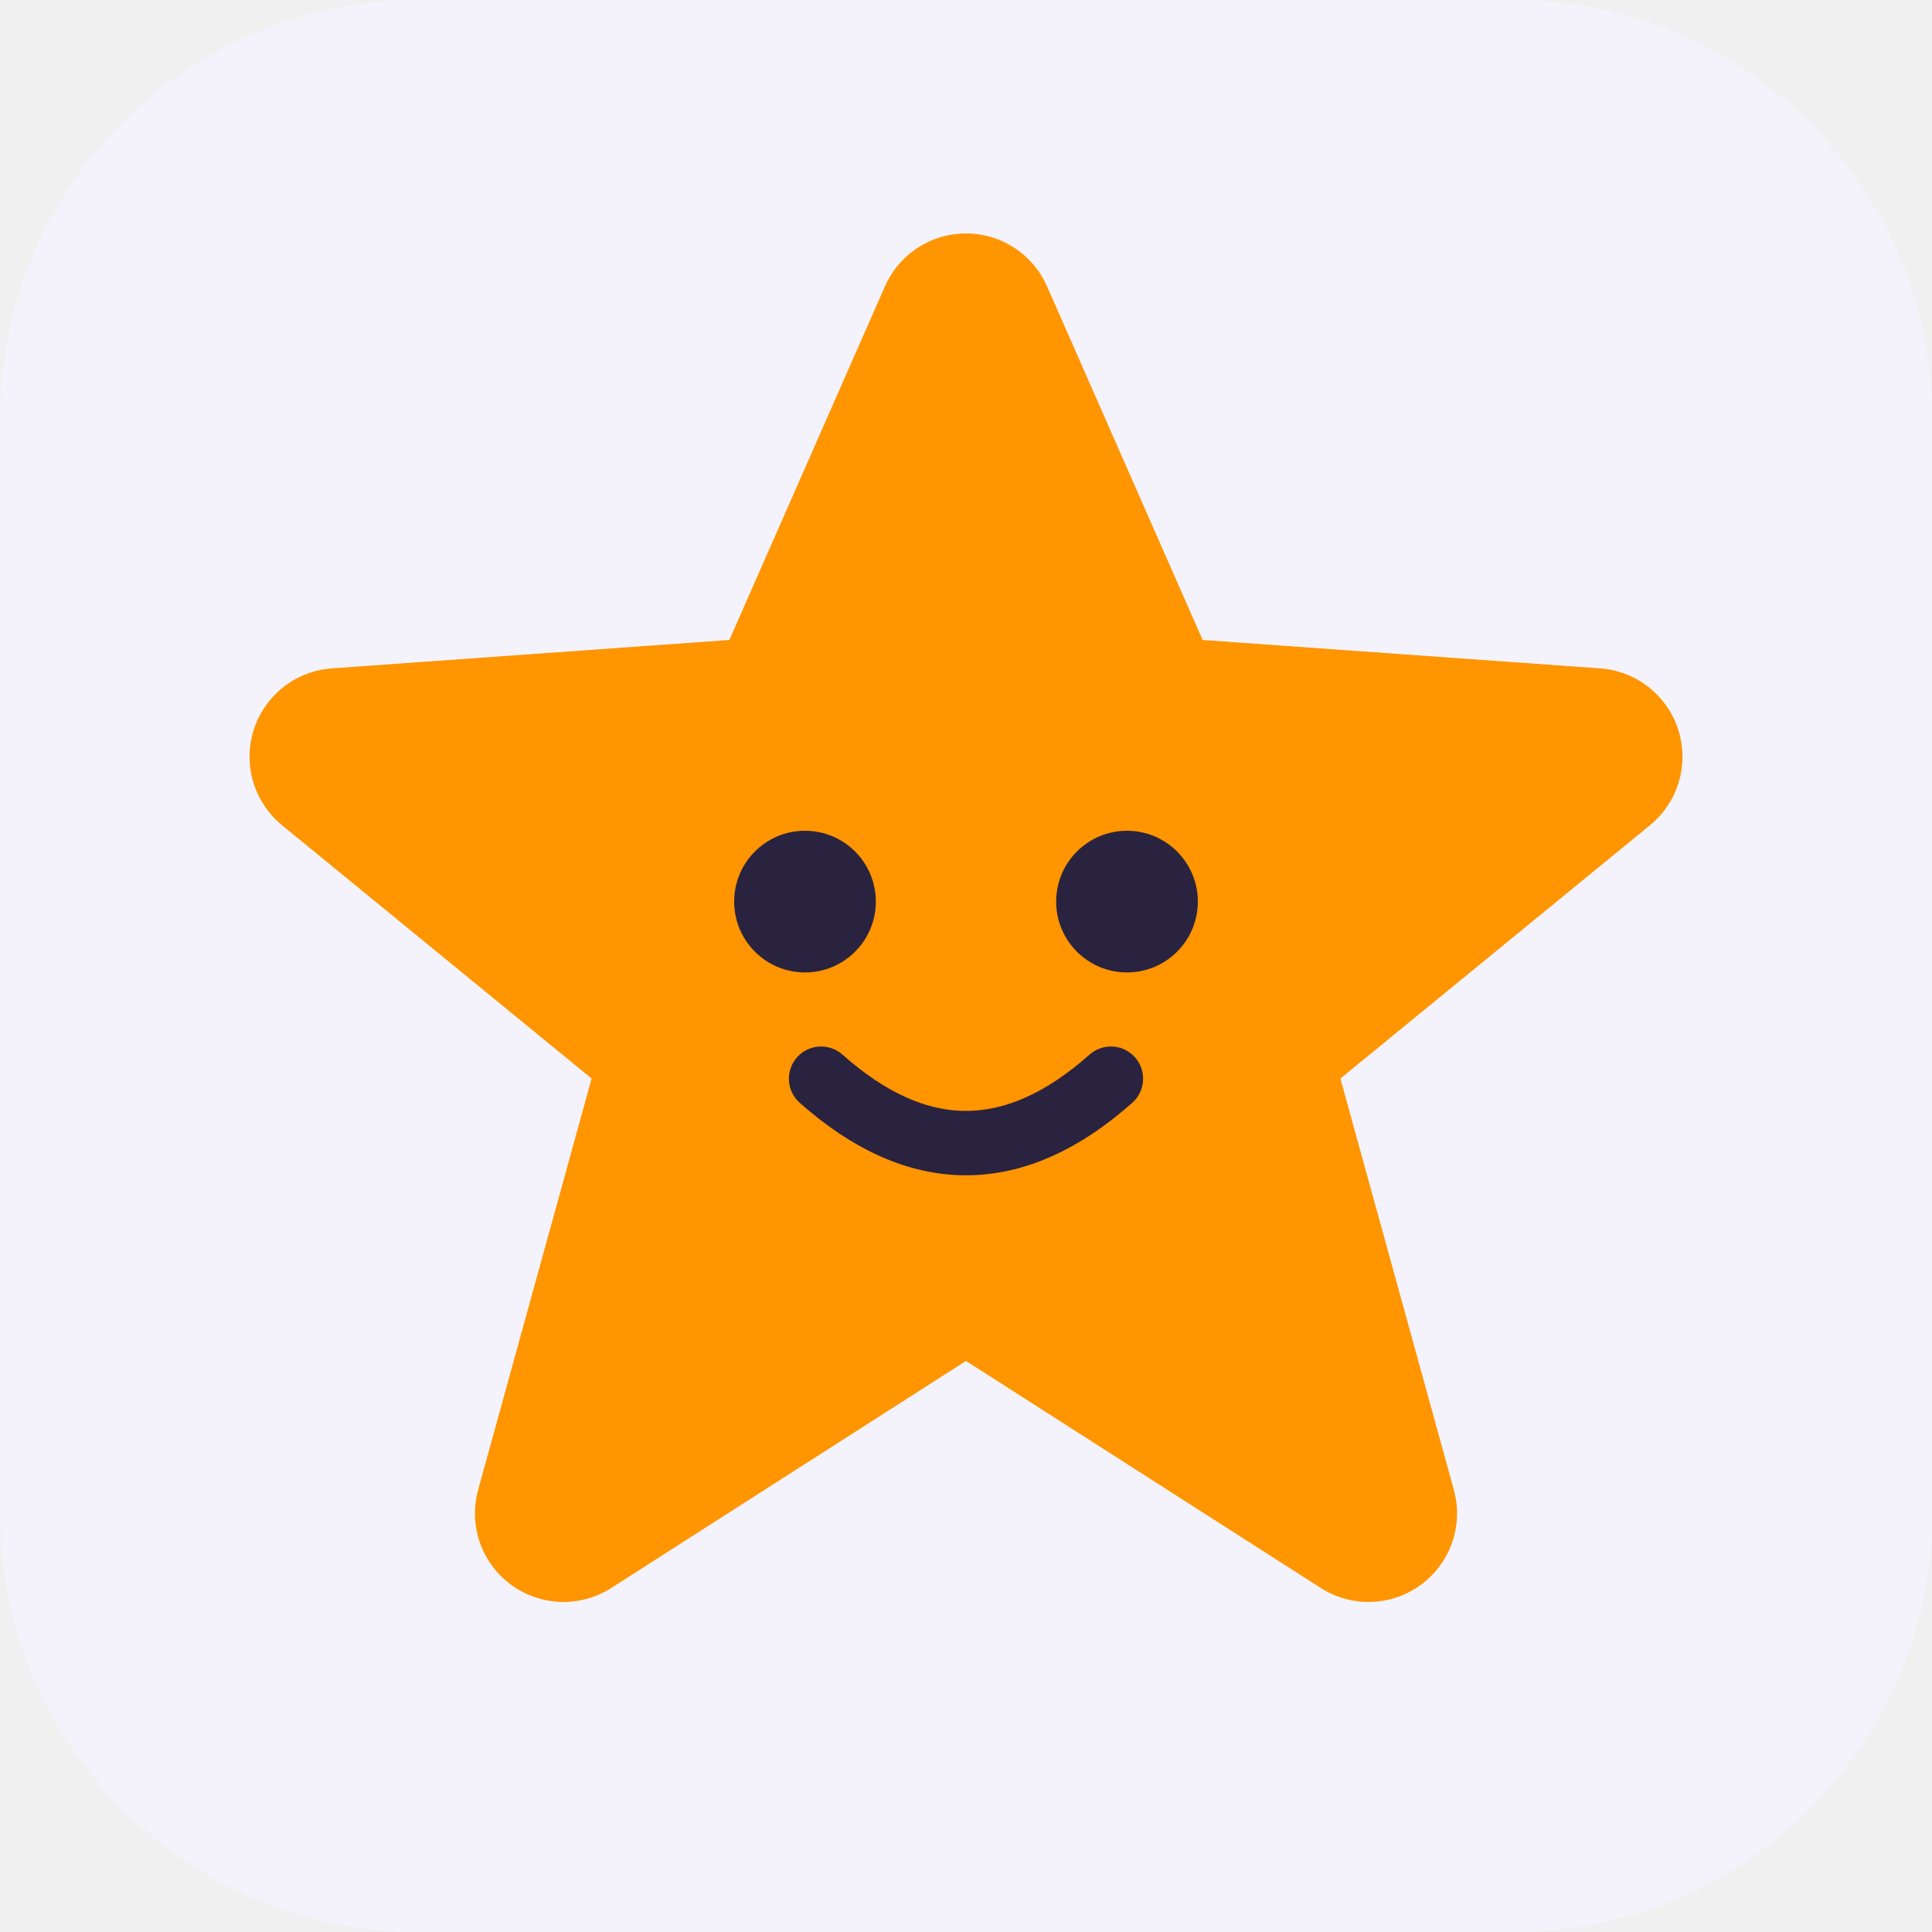
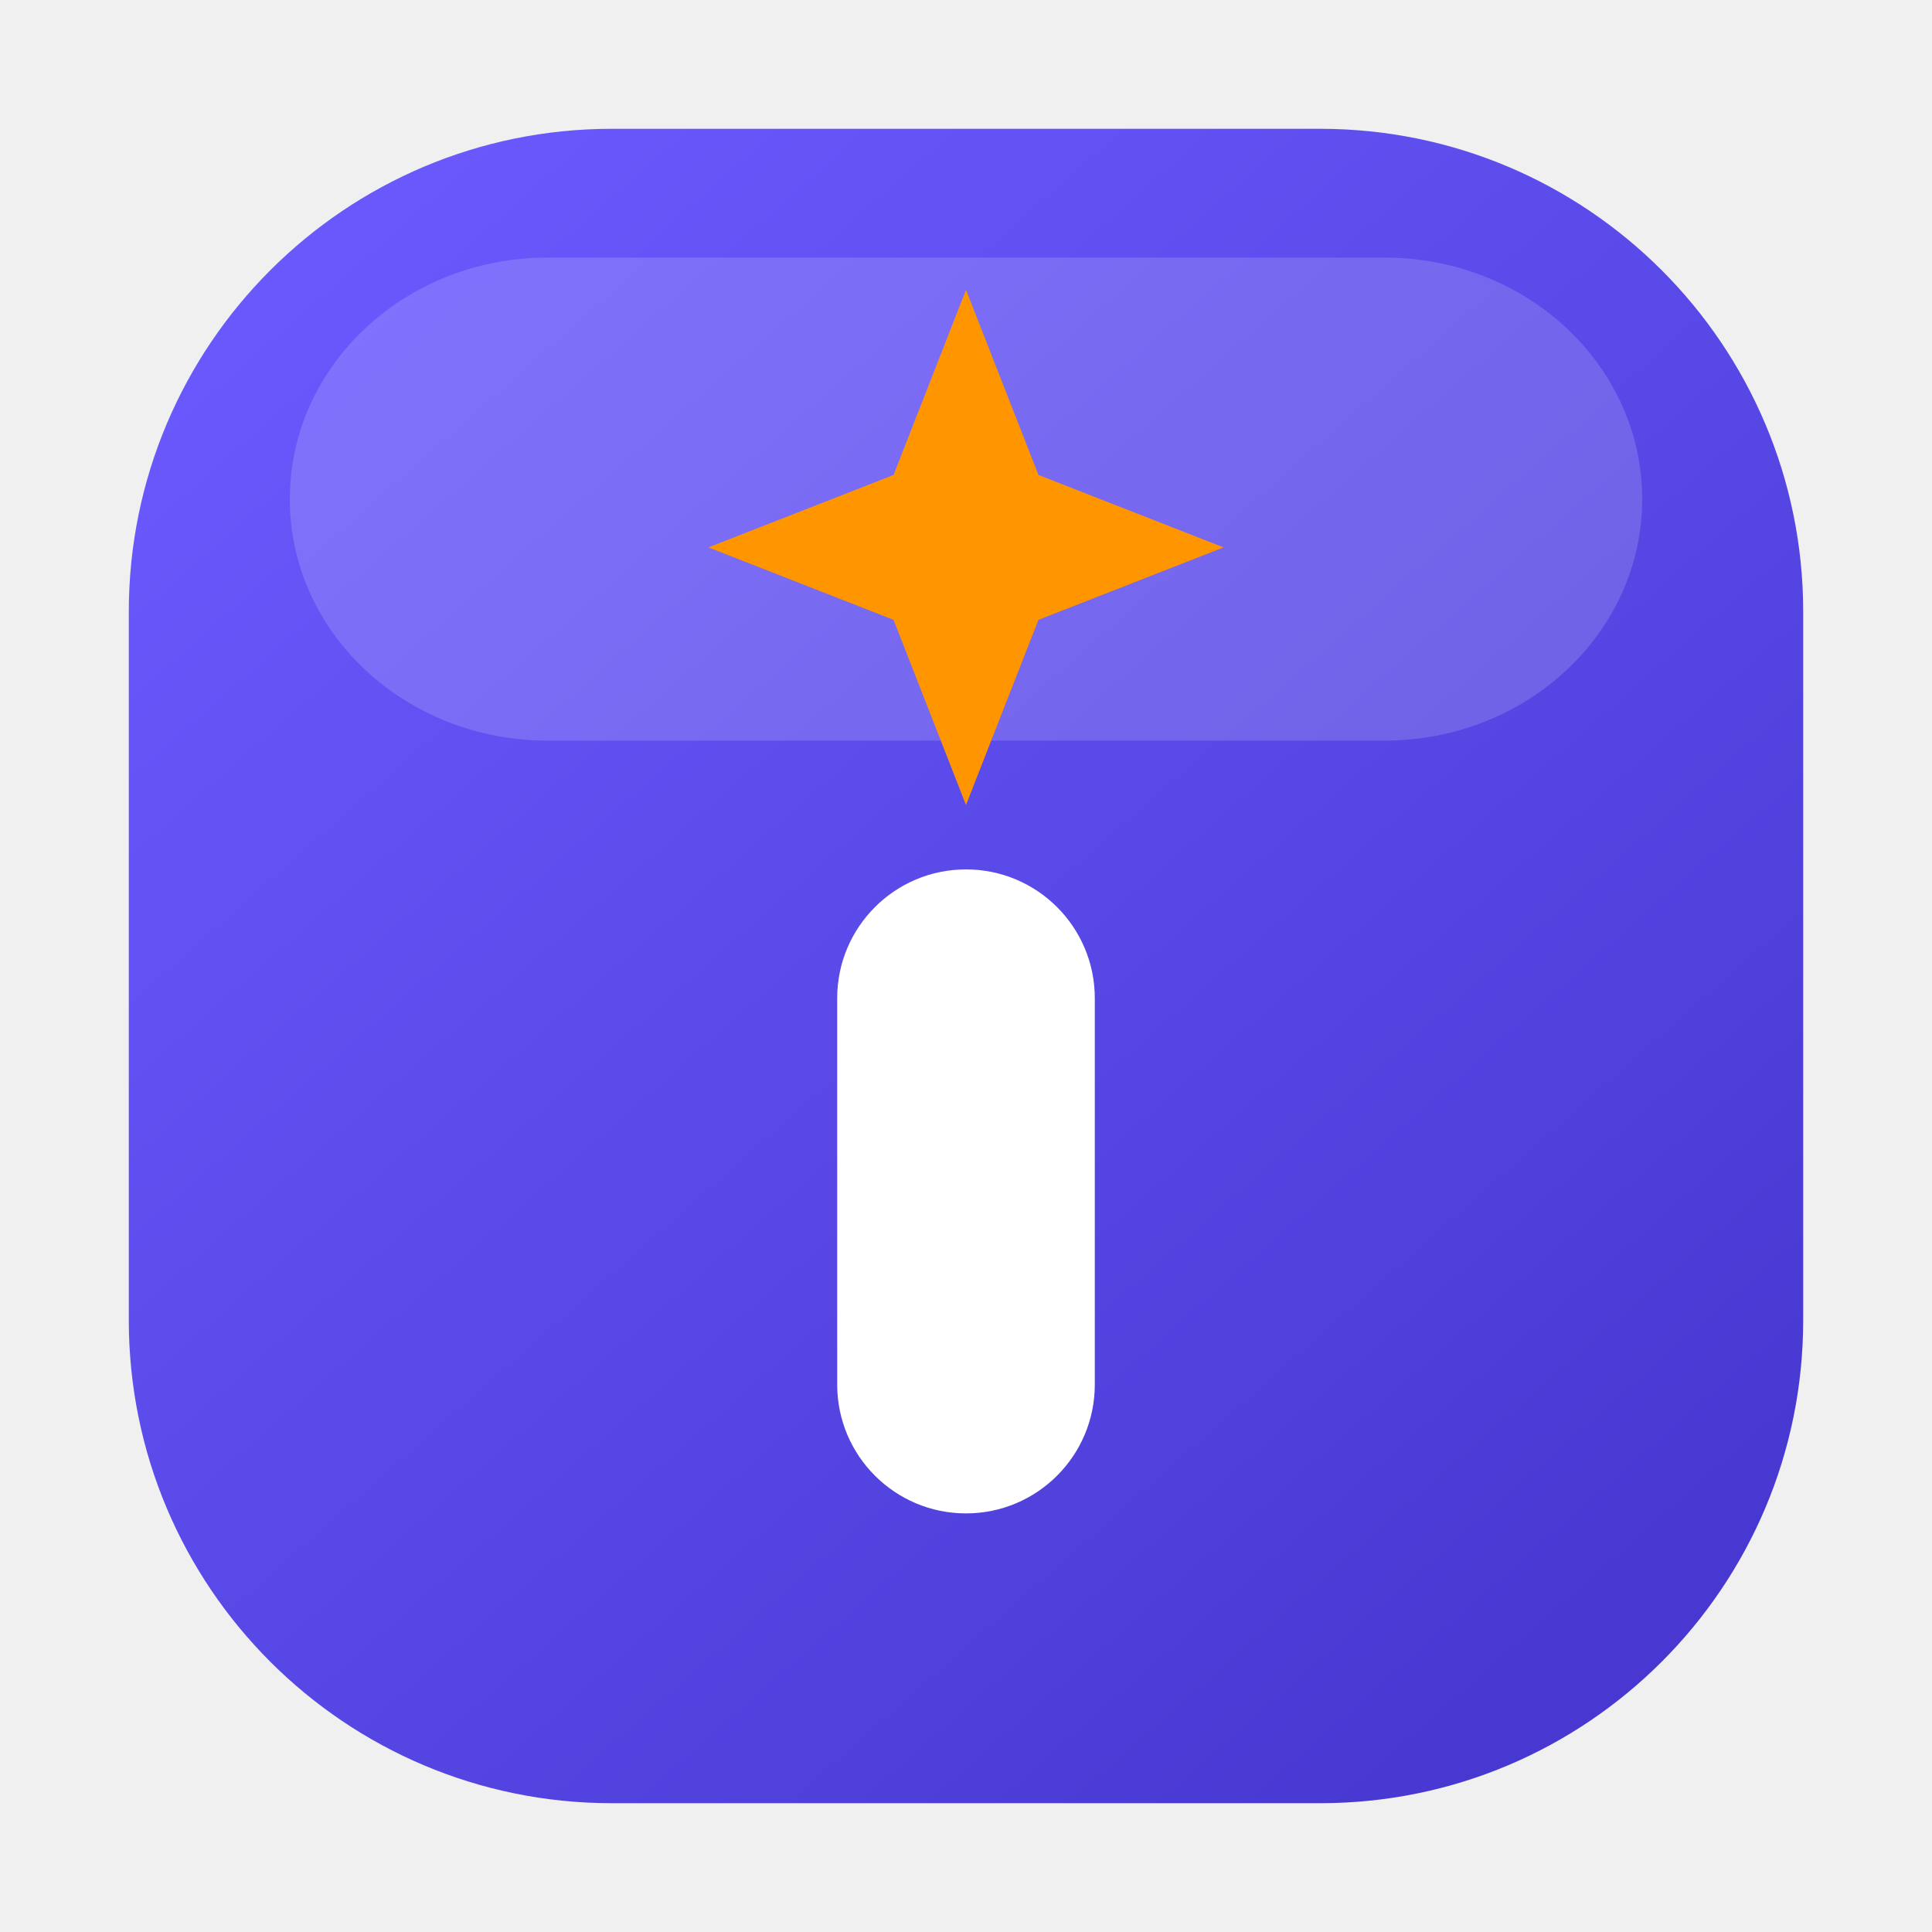
<svg xmlns="http://www.w3.org/2000/svg" width="120" height="120" viewBox="0 0 120 120" fill="none">
-   <rect width="120" height="120" rx="26" fill="#f4f3fb" />
-   <polygon points="60,20 71,45 99,47 77,65 85,94 60,78 35,94 43,65 21,47 49,45" fill="#ff9500" stroke="#ff9500" stroke-width="11" stroke-linejoin="round" stroke-linecap="round" />
-   <circle cx="50" cy="56" r="4.4" fill="#2a2340" />
-   <circle cx="70" cy="56" r="4.4" fill="#2a2340" />
-   <path d="M51 67 q9 8 18 0" stroke="#2a2340" stroke-width="4" stroke-linecap="round" fill="none" />
+   <defs>
+     <linearGradient id="il" x1="16" y1="10" x2="104" y2="110" gradientUnits="userSpaceOnUse">
+       <stop stop-color="#6b5bff" />
+       <stop offset="1" stop-color="#4636cf" />
+     </linearGradient>
+   </defs>
+   <rect x="8" y="8" width="104" height="104" rx="30" fill="url(#il)" />
+   <rect x="18" y="16" width="84" height="30" rx="16" fill="#ffffff" opacity="0.16" />
+   <rect x="52" y="54" width="16" height="40" rx="8" fill="#ffffff" />
+   <path d="M60 18 L64.5 29.5 L76 34 L64.5 38.5 L60 50 L55.5 38.5 L44 34 L55.5 29.5 Z" fill="#ff9500" />
</svg>
